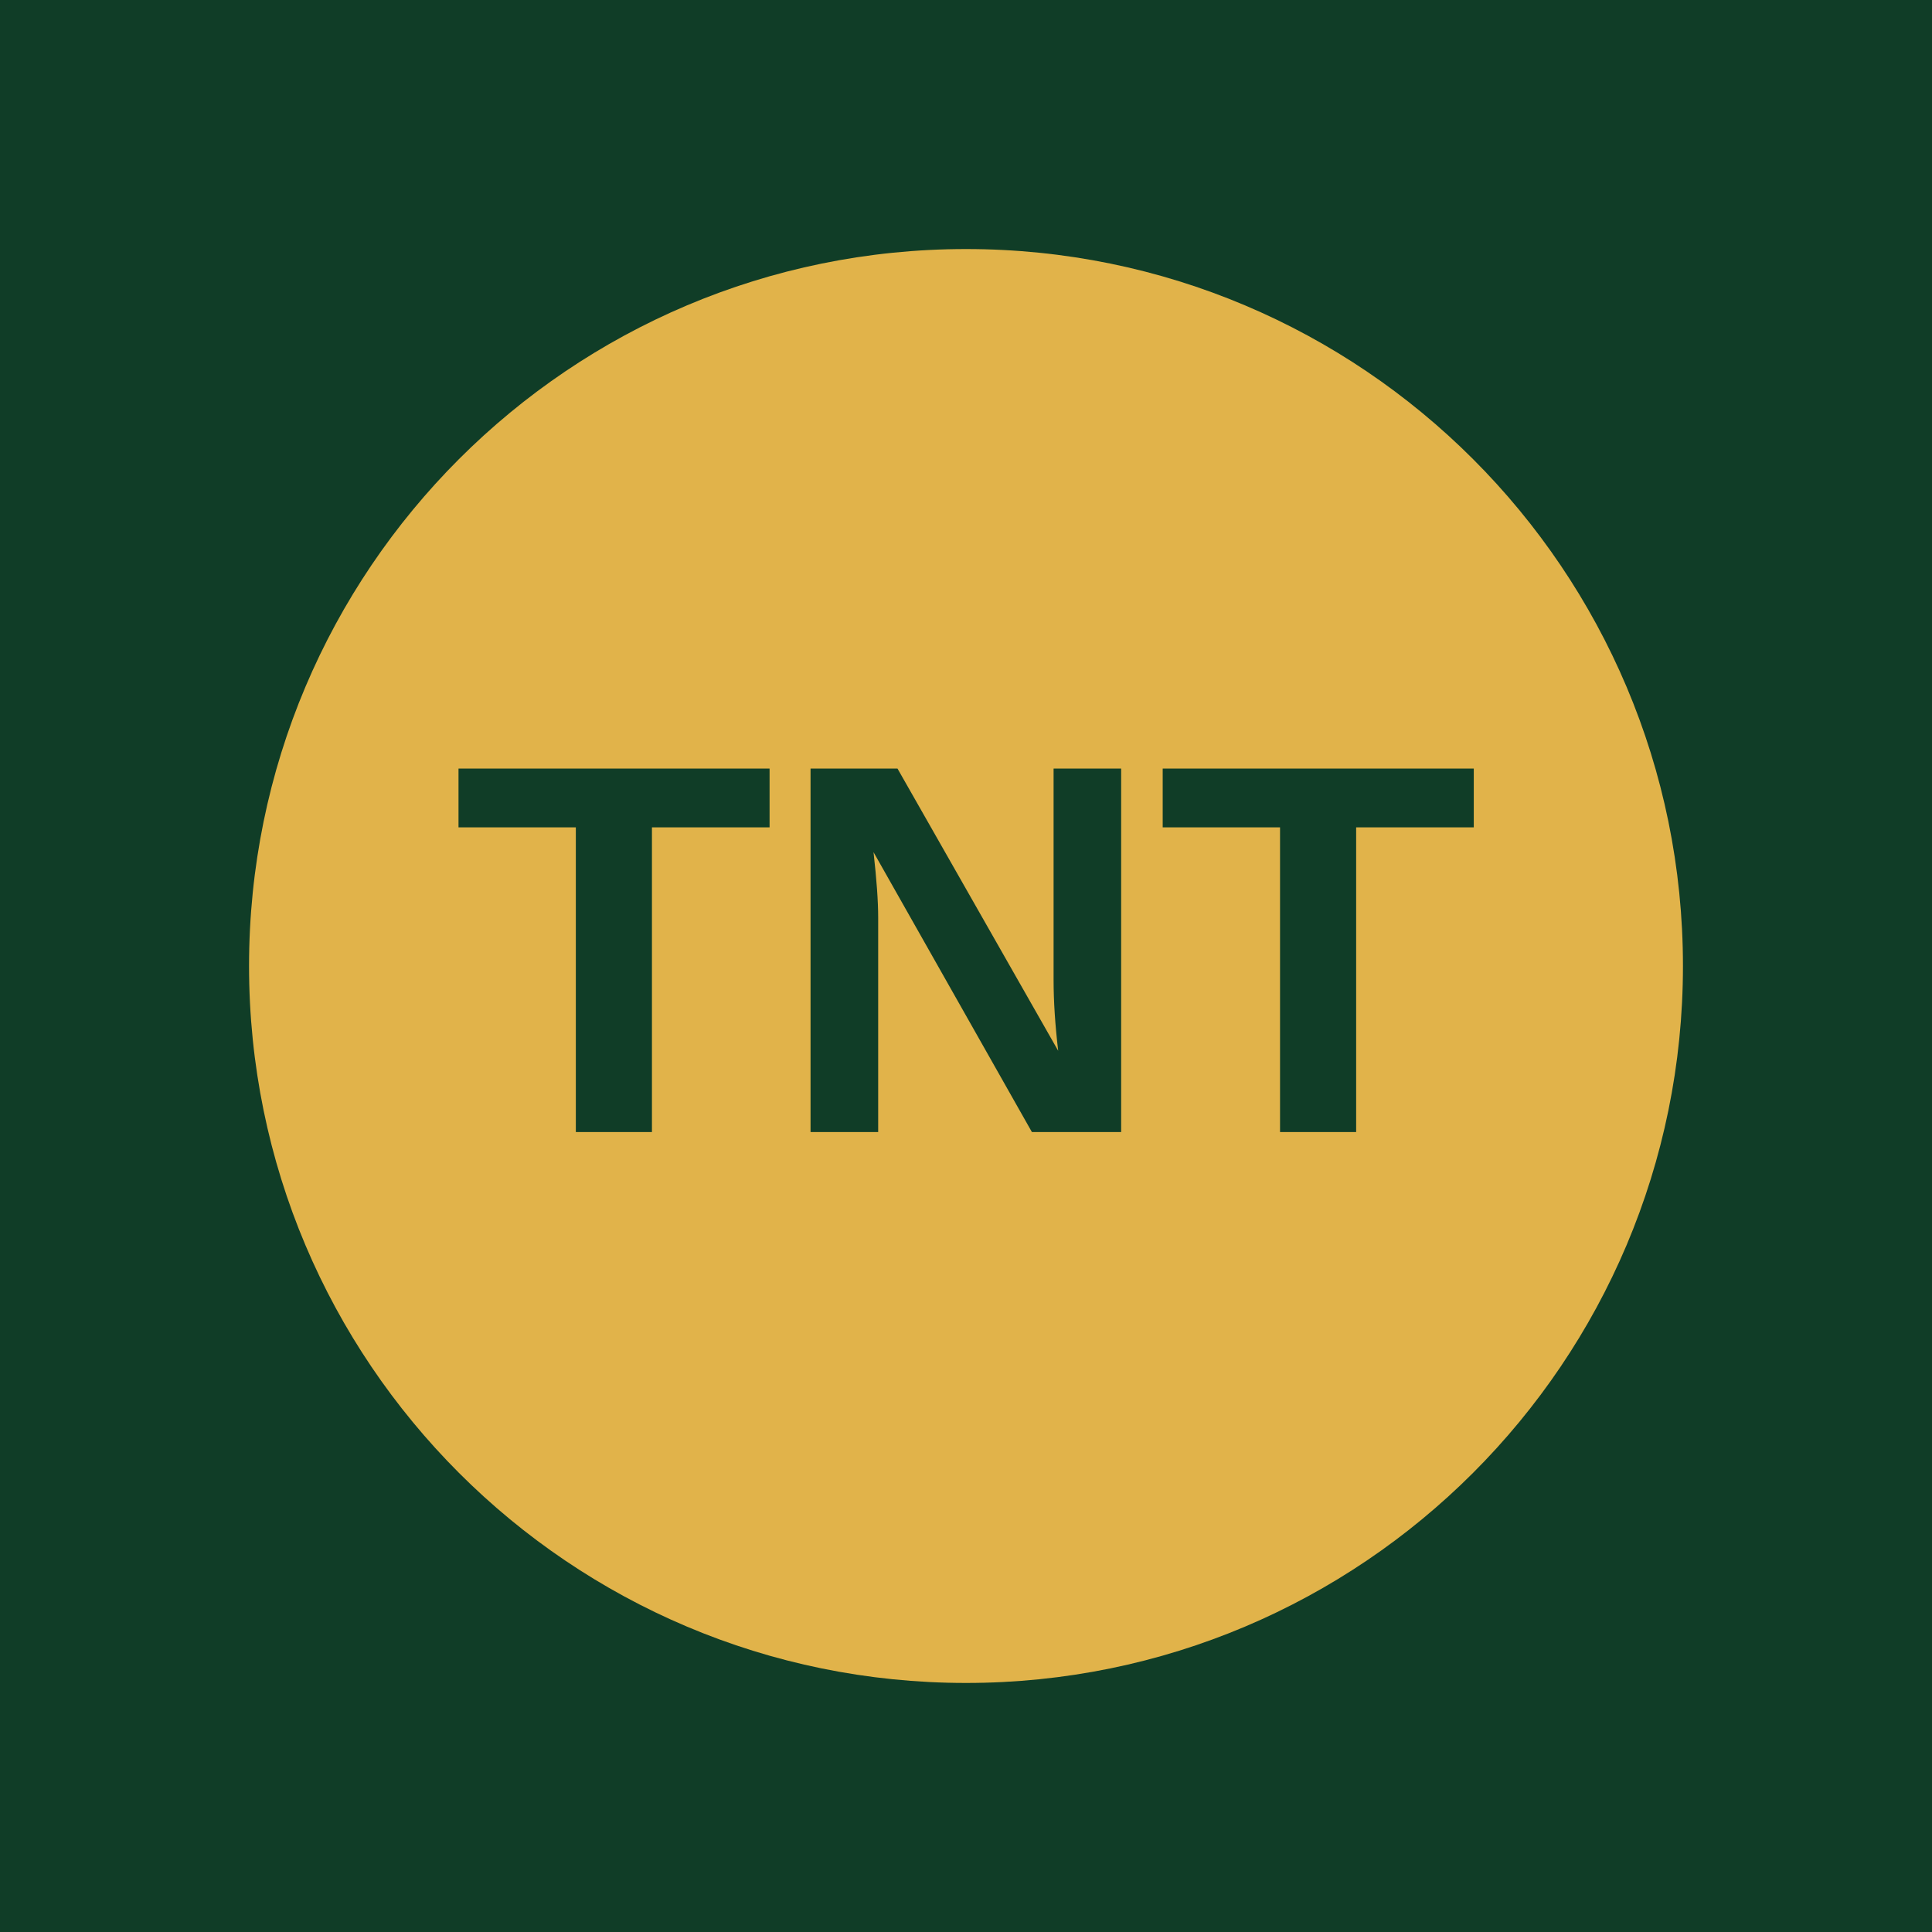
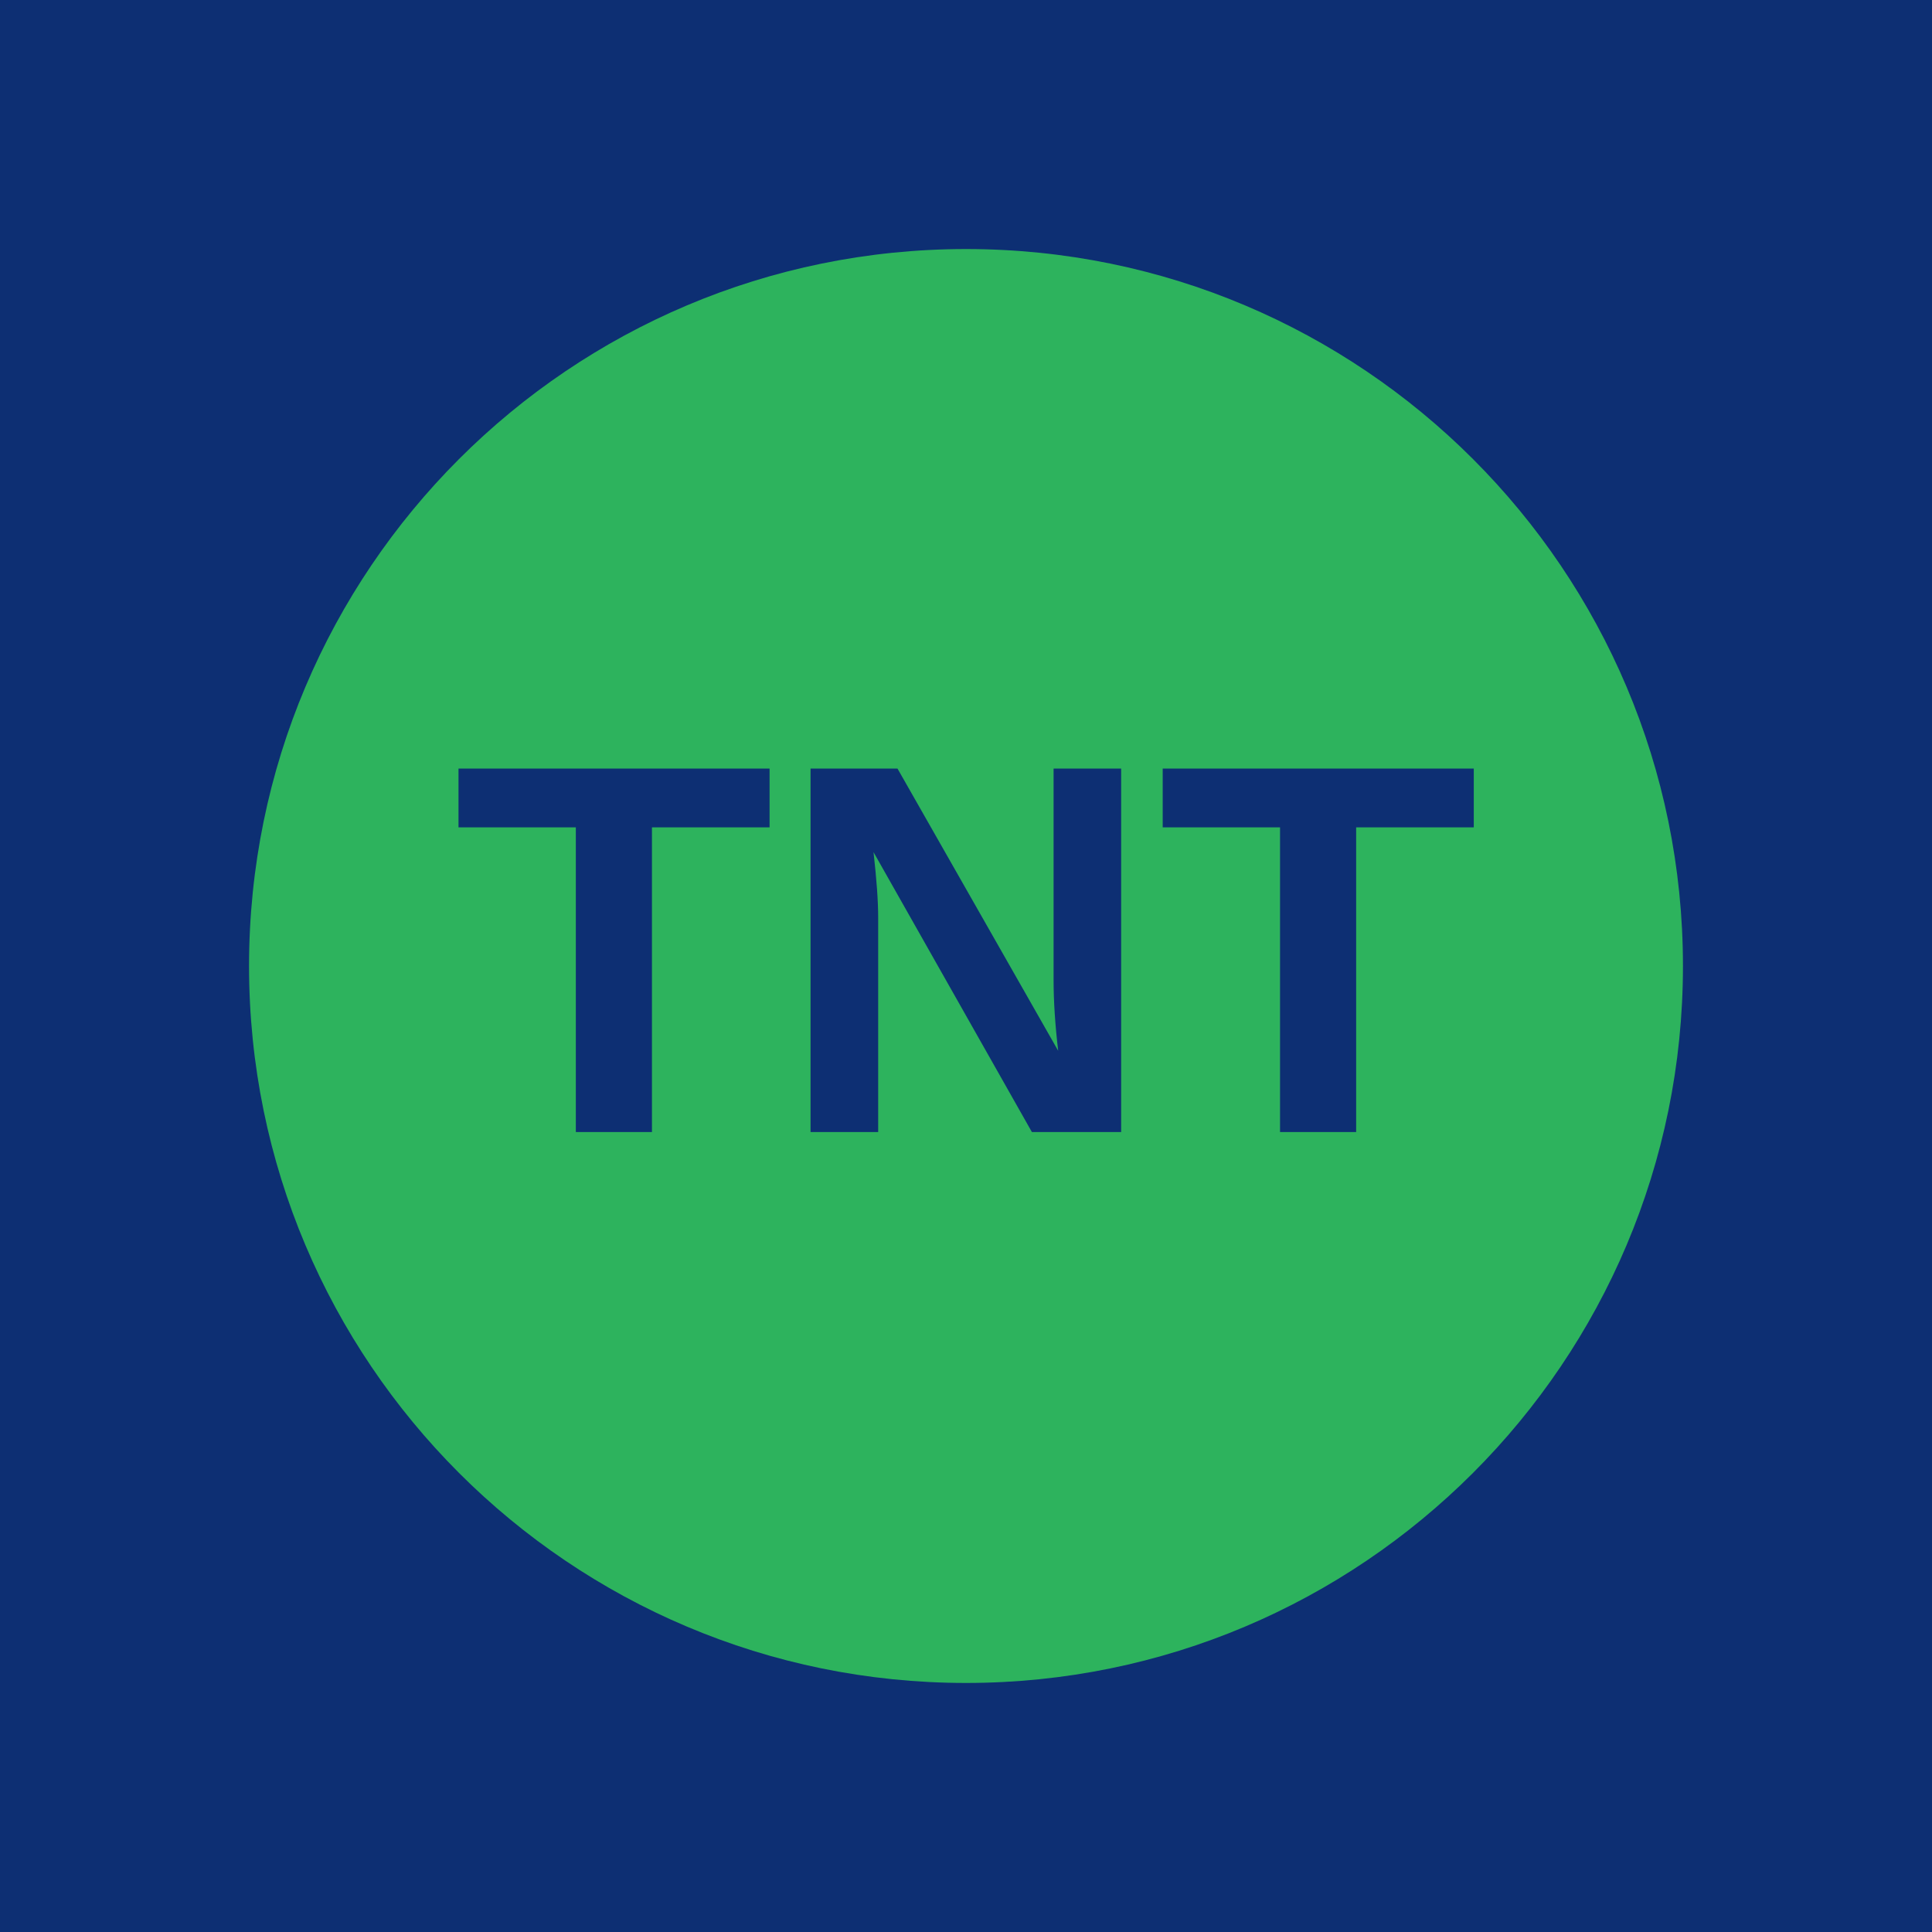
<svg xmlns="http://www.w3.org/2000/svg" viewBox="0 0 512 512">
-   <rect width="512" height="512" fill="#103d27" />
-   <circle cx="256" cy="256" r="190" fill="#e1b34a" />
-   <text x="256" y="300" text-anchor="middle" font-family="Arial Narrow, Arial, sans-serif" font-weight="700" font-size="140" fill="#103d27">TNT</text>
+   <rect width="512" height="512" fill="#0d2f73" />
+   <circle cx="256" cy="256" r="190" fill="#2db35d" />
+   <text x="256" y="300" text-anchor="middle" font-family="Arial Narrow, Arial, sans-serif" font-weight="700" font-size="140" fill="#0d2f73">TNT</text>
</svg>
